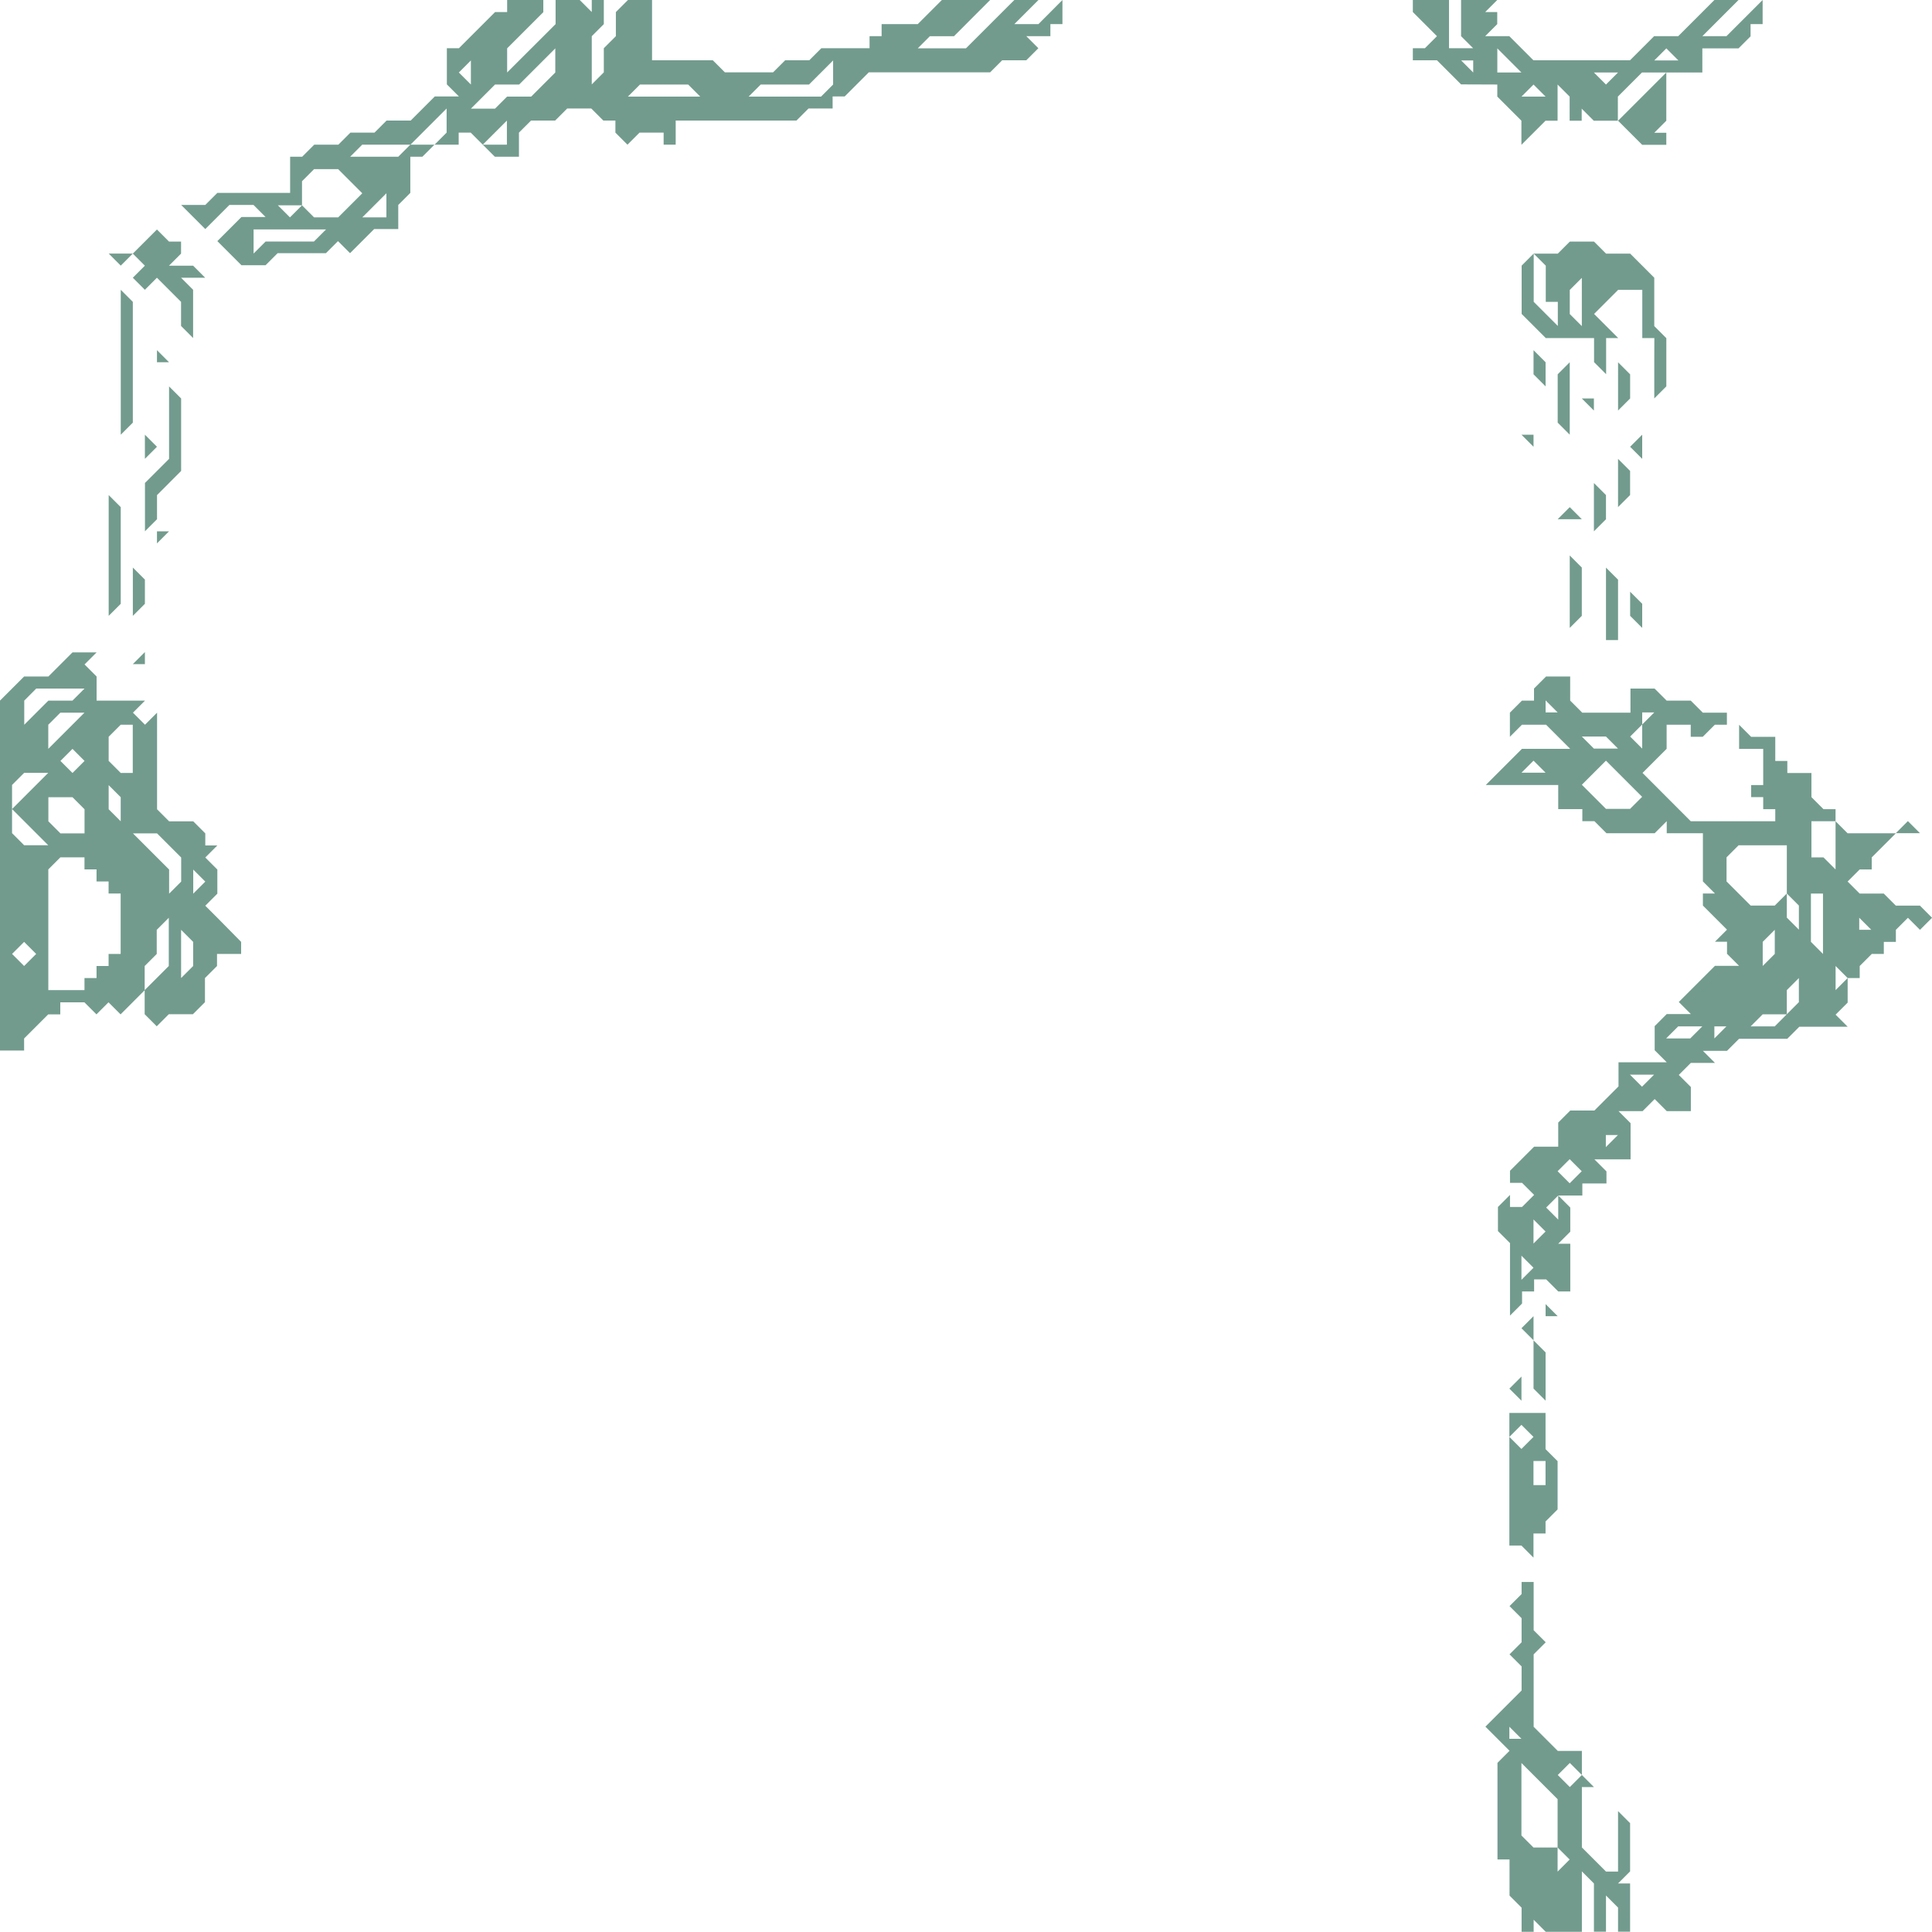
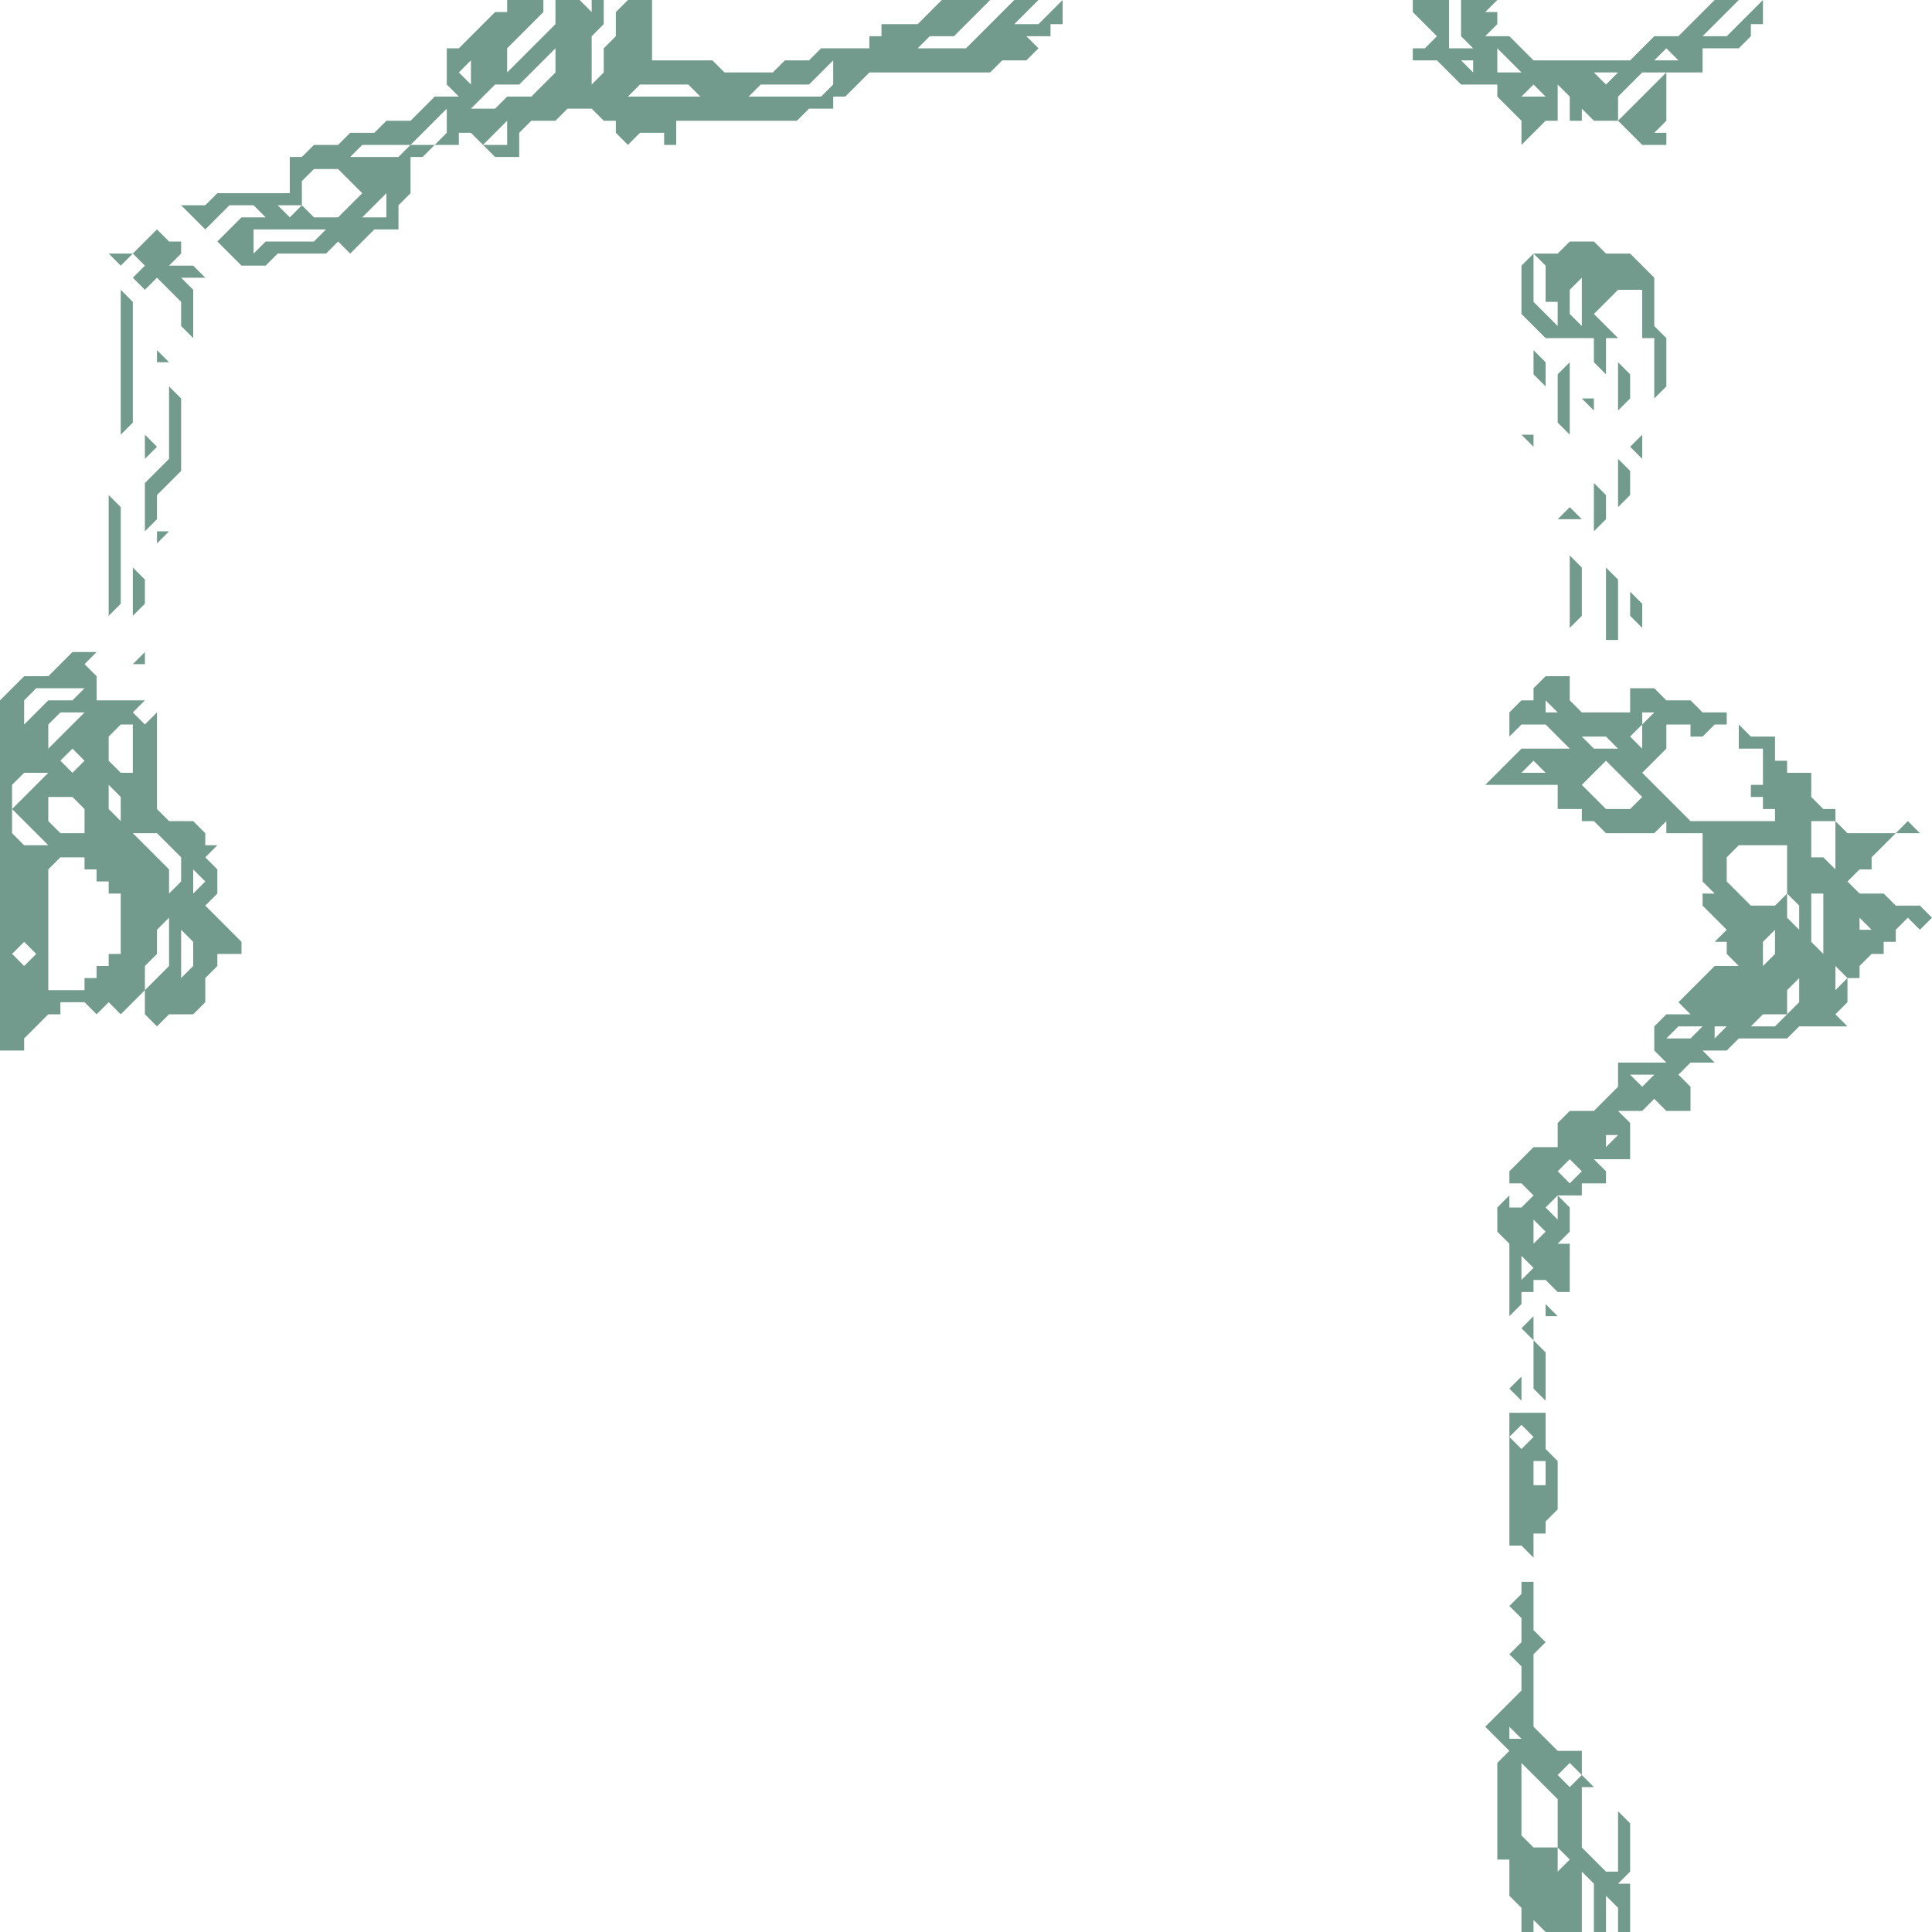
- <svg xmlns="http://www.w3.org/2000/svg" viewBox="0 0 1282 1282">
-   <defs>
-     <style>.cls-1{fill:#729b8e;}.cls-2{fill:none;}</style>
-   </defs>
-   <g id="Layer_2" data-name="Layer 2">
-     <g id="Layer_1-2" data-name="Layer 1">
-       <path class="cls-1" d="M1073.67,1209.89v32h-8l-16-16v-40.06h8l-8-8-8,8-8-8,8-8,8,8v-16h-16l-16-16v-48.08l8-8-8-8v-32h-8v8l-8,8,8,8v16l-8,8,8,8v16l-24,24,16,16-8,8v64.1h8v24l8,8v16h8v-8l8,8h24v-40.06l8,8v32h8v-24l8,8v16h8v-32h-8l8-8v-32l-8-8Zm-72.11-56.09v-8l8,8Zm32,88.14v-16h-16l-8-8v-48.08l24,24v32.05l8,8Z" transform="translate(0 0)" />
-       <polygon class="cls-1" points="1025.6 865.35 1025.6 873.36 1033.61 873.36 1025.6 865.35" />
-       <path class="cls-1" d="M1017.59,905.41v16l8,8V897.4l-8-8Z" transform="translate(0 0)" />
-       <path class="cls-1" d="M1017.59,873.36l-8,8,8,8Z" transform="translate(0 0)" />
-       <polygon class="cls-1" points="1009.58 921.44 1009.58 913.43 1001.56 921.44 1009.58 929.45 1009.58 921.44" />
-       <path class="cls-1" d="M1001.56,945.47v8l8-8,8,8-8,8-8-8v72.11h8l8,8v-16h8v-8l8-8v-32l-8-8v-24h-24Zm24,24v16h-8v-16Z" transform="translate(0 0)" />
-       <path class="cls-1" d="M1274,600.94h-16l-8-8h-16l-8-8,8-8h8v-8l16-16h-32l-8-8v32l-8-8h-8v-24h16v-8h-8l-8-8v-16h-16v-8h-8v-16h-16l-8-8v16h16v24h-8v8h8v8h8v8h-56.09l-32-32.05,16-16v-16h16v8h8l8-8h8v-8h-16l-8-8h-16l-8-8h-16v16h-32l-8-8v-16h-16l-8,8v8h-8l-8,8v16l8-8h16l16,16h-32l-24,24h48.07v16h16v8h8l8,8h32l8-8v8h24v32l8,8h-8v8l16,16-8,8h8v8l8,8h-16l-24,24,8,8h-16l-8,8v16l8,8h-32v16l-16,16h-16l-8,8v16h-16l-16,16v8h8l8,8-8,8h-8v-8l-8,8v16l8,8v48.07l8-8v-8h8v-8h8l8,8h8V825.29h-8l8-8v-16l-8-8v16l-8-8,8-8h16v-8h16v-8l-8-8h24v-24l-8-8h16l8-8,8,8h16v-16l-8-8,8-8h16l-8-8h16l8-8h32l8-8h32.05l-8-8,8-8V649l-8,8V641l8,8h8v-8l8-8h8v-8h8v-8l8-8,8,8,8-8ZM1089.7,472.74h8l-8,8v16l-8-8,8-8Zm-64.1,0v-8l8,8Zm32.05,16h8l8,8h-16l-8-8Zm-40.06,24h-8l8-8,8,8Zm40.06,16-8-8,16-16,24,24-8,8h-16Zm-48.08,320.49v-16l8,8Zm16-32.05-8,8v-16Zm16-32-8-8,8-8,8,8Zm24-24v-8h8Zm16-48.08h16l-8,8Zm64.1-136.21v-8l8-8h32v32l8,8v16l-8-8v-16l-8,8h-16l-16-16Zm24,56.09v-8l8-8v16l-8,8Zm-56.08,56.08h-8l8-8h16l-8,8Zm24,0v-8h8Zm40.07-8h-16l8-8h16V657l8-8v16Zm24-56.09V592.92h8V633Zm32.05-8v-8l8,8Z" transform="translate(0 0)" />
-       <path class="cls-1" d="M1274,552.86l-8-8-8,8Z" transform="translate(0 0)" />
-       <path class="cls-1" d="M1097.71,240.38v24l8-8v-32l-8-8V184.29l-16-16h-16l-8-8h-16l-8,8h-16l8,8v24h8v16l-16-16V168.26l-8,8v32.06l16,16h32.05v16l8,8v-24h8l-16-16,16-16h16v32h8Zm-48.07-32v8l-8-8v-16l8-8Z" transform="translate(0 0)" />
-       <path class="cls-1" d="M1089.7,64.1l-16,16,16,16h16v-8h-8l8-8v-32Z" transform="translate(0 0)" />
-       <path class="cls-1" d="M1089.7,408.64v-8l-8-8v16l8,8Z" transform="translate(0 0)" />
-       <polygon class="cls-1" points="1089.7 296.46 1089.7 288.45 1081.69 296.46 1089.7 304.48 1089.7 296.46" />
-       <path class="cls-1" d="M1081.69,256.4v-8l-8-8v32l8-8Z" transform="translate(0 0)" />
-       <path class="cls-1" d="M1073.67,312.49v24l8-8v-16l-8-8Z" transform="translate(0 0)" />
-       <path class="cls-1" d="M1073.67,416.65v-32l-8-8v48.07h8Z" transform="translate(0 0)" />
-       <path class="cls-1" d="M1065.66,336.52v-8l-8-8v32.05l8-8Z" transform="translate(0 0)" />
-       <polygon class="cls-1" points="1057.65 264.41 1049.64 264.41 1057.65 272.43 1057.65 264.41" />
-       <path class="cls-1" d="M1041.62,336.52l-8,8h16Z" transform="translate(0 0)" />
-       <path class="cls-1" d="M1041.62,376.59v40.06l8-8V376.59l-8-8Z" transform="translate(0 0)" />
-       <path class="cls-1" d="M1041.62,280.44V240.38l-8,8v32.05l8,8Z" transform="translate(0 0)" />
-       <path class="cls-1" d="M1017.59,240.38v8l8,8v-16l-8-8Z" transform="translate(0 0)" />
-       <polygon class="cls-1" points="1017.59 296.46 1017.59 288.45 1009.58 288.45 1017.59 296.46" />
-       <path class="cls-1" d="M993.55,56.09v8l16,16v16c4-4,12-12,16-16h8v-24l8,8v16h8v-8l8,8h16v-16l16-16h40.06v-16h24l8-8V16h8V0l-24,24h-16l24-24h-16l-24,24h-16l-16,16h-64.1l-16-16h-16l8-8V8h-8l8-8h-24V24l8,8h-16V0h-24V8l16,16-8,8h-8v8h16l16,16Zm112.17-24,8,8h-16ZM1017.59,64.1h-8l8-8,8,8Zm48.07-16h8l-8,8-8-8Zm-64.1-8,8,8h-16v-16Zm-32,0h8v8Z" transform="translate(0 0)" />
-       <path class="cls-1" d="M689.07,16h-16l16-16h-16L641,32.05H609l8-8h16L657,0H625L609,16h-24v8h-8v8h-32l-8,8h-16l-8,8h-32l-8-8H432.67V0h-16l-8,8V24l-8,8v16l-8,8V24l8-8V0h-8V8l-8-8h-16V16L336.52,48.08v-16l24-24V0h-24V8h-8l-24,24h-8v24l8,8h-16l-16,16h-16l-8,8h-16l-8,8h-16l-8,8h-8v24H144.22l-8,8h-16l16,16,16-16h16l8,8h-16l-16,16,16,16h16l8-8h32.05l8-8,8,8,16-16h16v-16l8-8v-24h8l8-8h-16l-8,8H232.36l8-8h32l24-24v16l-8,8h16v-8h8l8,8,16-16v16h-16l8,8h16v-16l8-8h16l8-8h16l8,8h8v8l8,8,8-8h16v8h8v-16h80.13l8-8h16v-8h8l16-16H657l8-8h16l8-8-8-8h16V16h8V0ZM208.33,160.25H176.27l-8,8v-16h48.08Zm48.07-24v8h-16l16-16Zm-24-16,8,8-16,16h-16l-8-8-8,8-8-8h16v-16l8-8h16ZM456.71,64.1H416.65l8-8h32l8,8Zm-152.24-16,8-8v16Zm16,24h-8l16-16h16l24-24v16l-16,16h-16l-8,8Zm224.35-8H496.77l8-8h32.05l16-16v16Z" transform="translate(0 0)" />
-       <path class="cls-1" d="M144.22,609l-8-8,8-8v-16l-8-8,8-8h-8v-8l-8-8h-16l-8-8v-64.1l-8,8-8-8,8-8H64.1v-16l-8-8,8-8h-16l-16,16H16l-16,16V697.09H16v-8l16-16h8v-8h16l8,8,8-8,8,8,16-16V641l8-8V617l8-8v32l-16,16v16l8,8,8-8h16l8-8V649l8-8v-8h16v-8Zm-8-24-8,8v-16Zm-24-24,8,8v16l-8,8v-16l-24-24h16Zm-80.12-16v-16h16l8,8v16h-16Zm16-48.08,8,8-8,8-8-8Zm32,32.06v16l-8-8v-16Zm8-48.08v32h-8l-8-8v-16l8-8Zm-40.06,0-16,16v-16l8-8h16Zm-24-24H56.09l-8,8h-16l-16,16v-16ZM8,544.85v-24l8-8h16l-24,24,24,24H16l-8-8ZM16,625l8,8-8,8-8-8Zm32.06,32h-16V576.9l8-8h16v8h8v8h8v8h8V633h-8v8h-8v8h-8v8Zm72.11-8V617l8,8v16Z" transform="translate(0 0)" />
-       <path class="cls-1" d="M120.19,312.49V264.41l-8-8v48.07l-16,16v32.05l8-8v-16Z" transform="translate(0 0)" />
-       <polygon class="cls-1" points="104.16 360.56 112.17 352.55 104.16 352.55 104.16 360.56" />
-       <polygon class="cls-1" points="104.16 232.36 104.16 240.38 112.17 240.38 104.16 232.36" />
-       <path class="cls-1" d="M96.15,288.45v16l8-8Z" transform="translate(0 0)" />
-       <polygon class="cls-1" points="96.15 440.69 96.15 432.68 88.14 440.69 96.15 440.69" />
-       <path class="cls-1" d="M96.15,392.61v-8l-8-8v32.05l8-8Z" transform="translate(0 0)" />
-       <path class="cls-1" d="M88.14,184.29l8,8,8-8,16,16v16l8,8v-32l-8-8h16l-8-8h-16l8-8v-8h-8l-8-8-16,16,8,8Z" transform="translate(0 0)" />
-       <path class="cls-1" d="M88.14,272.42V200.31l-8-8v96.15l8-8Z" transform="translate(0 0)" />
-       <path class="cls-1" d="M88.14,168.26h-16l8,8Z" transform="translate(0 0)" />
-       <path class="cls-1" d="M80.12,392.61V336.52l-8-8v80.13l8-8Z" transform="translate(0 0)" />
-       <g id="Export">
-         <line id="Export-2" data-name="Export" class="cls-2" x2="1282" />
-         <line id="Export-3" data-name="Export" class="cls-2" x1="1282" y1="1282" y2="1282" />
-       </g>
+ <svg xmlns="http://www.w3.org/2000/svg" viewBox="0 0 640 640">
+   <g fill="#729b8e">
+     <path d="m216 284v16h-4l-8-8v-20h4l-4-4-4 4-4-4 4-4 4 4v-8h-8l-8-8v-24l4-4-4-4v-16h-4v4l-4 4 4 4v8l-4 4 4 4v8l-12 12 8 8-4 4v32h4v12l4 4v8h4v-4l4 4h12v-20l4 4v16h4v-12l4 4v8h4v-16h-4l4-4v-16l-4-4zm-36-28v-4l4 4zm16 44v-8h-8l-4-4v-24l12 12v16l4 4z" transform="translate(320 320)" />
+     <path d="m512 432v4h4z" />
+     <path d="m188 132v8l4 4v-16l-4-4z" transform="translate(320 320)" />
+     <path d="m188 116-4 4 4 4z" transform="translate(320 320)" />
+     <path d="m504 460v-4l-4 4 4 4z" />
+     <g transform="translate(320 320)">
+       <path d="m180 152v4l4-4 4 4-4 4-4-4v36h4l4 4v-8h4v-4l4-4v-16l-4-4v-12h-12zm12 12v8h-4v-8z" />
+       <path d="m316-20h-8l-4-4h-8l-4-4 4-4h4v-4l8-8h-16l-4-4v16l-4-4h-4v-12h8v-4h-4l-4-4v-8h-8v-4h-4v-8h-8l-4-4v8h8v12h-4v4h4v4h4v4h-28l-16-16 8-8v-8h8v4h4l4-4h4v-4h-8l-4-4h-8l-4-4h-8v8h-16l-4-4v-8h-8l-4 4v4h-4l-4 4v8l4-4h8l8 8h-16l-12 12h24v8h8v4h4l4 4h16l4-4v4h12v16l4 4h-4v4l8 8-4 4h4v4l4 4h-8l-12 12 4 4h-8l-4 4v8l4 4h-16v8l-8 8h-8l-4 4v8h-8l-8 8v4h4l4 4-4 4h-4v-4l-4 4v8l4 4v24l4-4v-4h4v-4h4l4 4h4v-16h-4l4-4v-8l-4-4v8l-4-4 4-4h8v-4h8v-4l-4-4h12v-12l-4-4h8l4-4 4 4h8v-8l-4-4 4-4h8l-4-4h8l4-4h16l4-4h16l-4-4 4-4v-8l-4 4v-8l4 4h4v-4l4-4h4v-4h4v-4l4-4 4 4 4-4zm-92-64h4l-4 4v8l-4-4 4-4zm-32 0v-4l4 4zm16 8h4l4 4h-8l-4-4zm-20 12h-4l4-4 4 4zm20 8-4-4 8-8 12 12-4 4h-8zm-24 160v-8l4 4zm8-16-4 4v-8zm8-16-4-4 4-4 4 4zm12-12v-4h4zm8-24h8l-4 4zm32-68v-4l4-4h16v16l4 4v8l-4-4v-8l-4 4h-8l-8-8zm12 28v-4l4-4v8l-4 4zm-28 28h-4l4-4h8l-4 4zm12 0v-4h4zm20-4h-8l4-4h8v-8l4-4v8zm12-28v-16h4v20zm16-4v-4l4 4z" />
+       <path d="m316-44-4-4-4 4z" />
+       <path d="m228-200v12l4-4v-16l-4-4v-16l-8-8h-8l-4-4h-8l-4 4h-8l4 4v12h4v8l-8-8v-16l-4 4v16l8 8h16v8l4 4v-12h4l-8-8 8-8h8v16h4zm-24-16v4l-4-4v-8l4-4z" />
+       <path d="m224-288-8 8 8 8h8v-4h-4l4-4v-16z" />
+       <path d="m224-116v-4l-4-4v8l4 4z" />
+     </g>
+     <path d="m544 148v-4l-4 4 4 4z" />
+     <g transform="translate(320 320)">
+       <path d="m220-192v-4l-4-4v16l4-4z" />
+       <path d="m216-164v12l4-4v-8l-4-4z" />
+       <path d="m216-112v-16l-4-4v24h4z" />
+       <path d="m212-152v-4l-4-4v16l4-4z" />
+     </g>
+     <path d="m528 132h-4l4 4z" />
+     <g transform="translate(320 320)">
+       <path d="m200-152-4 4h8z" />
+       <path d="m200-132v20l4-4v-16l-4-4z" />
+       <path d="m200-180v-20l-4 4v16l4 4z" />
+       <path d="m188-200v4l4 4v-8l-4-4z" />
+     </g>
+     <path d="m508 148v-4h-4z" />
+     <g transform="translate(320 320)">
+       <path d="m176-292v4l8 8v8l8-8h4v-12l4 4v8h4v-4l4 4h8v-8l8-8h20v-8h12l4-4v-4h4v-8l-12 12h-8l12-12h-8l-12 12h-8l-8 8h-32l-8-8h-8l4-4v-4h-4l4-4h-12v12l4 4h-8v-16h-12v4l8 8-4 4h-4v4h8l8 8zm56-12 4 4h-8zm-44 16h-4l4-4 4 4zm24-8h4l-4 4-4-4zm-32-4 4 4h-8v-8zm-16 0h4v4z" />
+       <path d="m24-312h-8l8-8h-8l-16 16h-16l4-4h8l12-12h-16l-8 8h-12v4h-4v4h-16l-4 4h-8l-4 4h-16l-4-4h-20v-20h-8l-4 4v8l-4 4v8l-4 4v-16l4-4v-8h-4v4l-4-4h-8v8l-16 16v-8l12-12v-4h-12v4h-4l-12 12h-4v12l4 4h-8l-8 8h-8l-4 4h-8l-4 4h-8l-4 4h-4v12h-24l-4 4h-8l8 8 8-8h8l4 4h-8l-8 8 8 8h8l4-4h16l4-4 4 4 8-8h8v-8l4-4v-12h4l4-4h-8l-4 4h-16l4-4h16l12-12v8l-4 4h8v-4h4l4 4 8-8v8h-8l4 4h8v-8l4-4h8l4-4h8l4 4h4v4l4 4 4-4h8v4h4v-8h40l4-4h8v-4h4l8-8h40l4-4h8l4-4-4-4h8v-4h4v-8zm-240 72h-16l-4 4v-8h24zm24-12v4h-8l8-8zm-12-8 4 4-8 8h-8l-4-4-4 4-4-4h8v-8l4-4h8zm112-28h-20l4-4h16l4 4zm-76-8 4-4v8zm8 12h-4l8-8h8l12-12v8l-8 8h-8l-4 4zm112-4h-24l4-4h16l8-8v8z" />
+       <path d="m-248-16-4-4 4-4v-8l-4-4 4-4h-4v-4l-4-4h-8l-4-4v-32l-4 4-4-4 4-4h-16v-8l-4-4 4-4h-8l-8 8h-8l-8 8v116h8v-4l8-8h4v-4h8l4 4 4-4 4 4 8-8v-8l4-4v-8l4-4v16l-8 8v8l4 4 4-4h8l4-4v-8l4-4v-4h8v-4zm-4-12-4 4v-8zm-12-12 4 4v8l-4 4v-8l-12-12h8zm-40-8v-8h8l4 4v8h-8zm8-24 4 4-4 4-4-4zm16 16v8l-4-4v-8zm4-24v16h-4l-4-4v-8l4-4zm-20 0-8 8v-8l4-4h8zm-12-12h16l-4 4h-8l-8 8v-8zm-8 44v-12l4-4h8l-12 12 12 12h-8l-4-4zm4 40 4 4-4 4-4-4zm16 16h-8v-40l4-4h8v4h4v4h4v4h4v20h-4v4h-4v4h-4v4zm36-4v-16l4 4v8z" />
+       <path d="m-260-164v-24l-4-4v24l-8 8v16l4-4v-8z" />
+     </g>
+     <path d="m52 180 4-4h-4z" />
+     <path d="m52 116v4h4z" />
+     <path d="m-272-176v8l4-4z" transform="translate(320 320)" />
+     <path d="m48 220v-4l-4 4z" />
+     <g transform="translate(320 320)">
+       <path d="m-272-124v-4l-4-4v16l4-4z" />
+       <path d="m-276-228 4 4 4-4 8 8v8l4 4v-16l-4-4h8l-4-4h-8l4-4v-4h-4l-4-4-8 8 4 4z" />
+       <path d="m-276-184v-36l-4-4v48l4-4z" />
+       <path d="m-276-236h-8l4 4z" />
+       <path d="m-280-124v-28l-4-4v40l4-4z" />
    </g>
  </g>
</svg>
